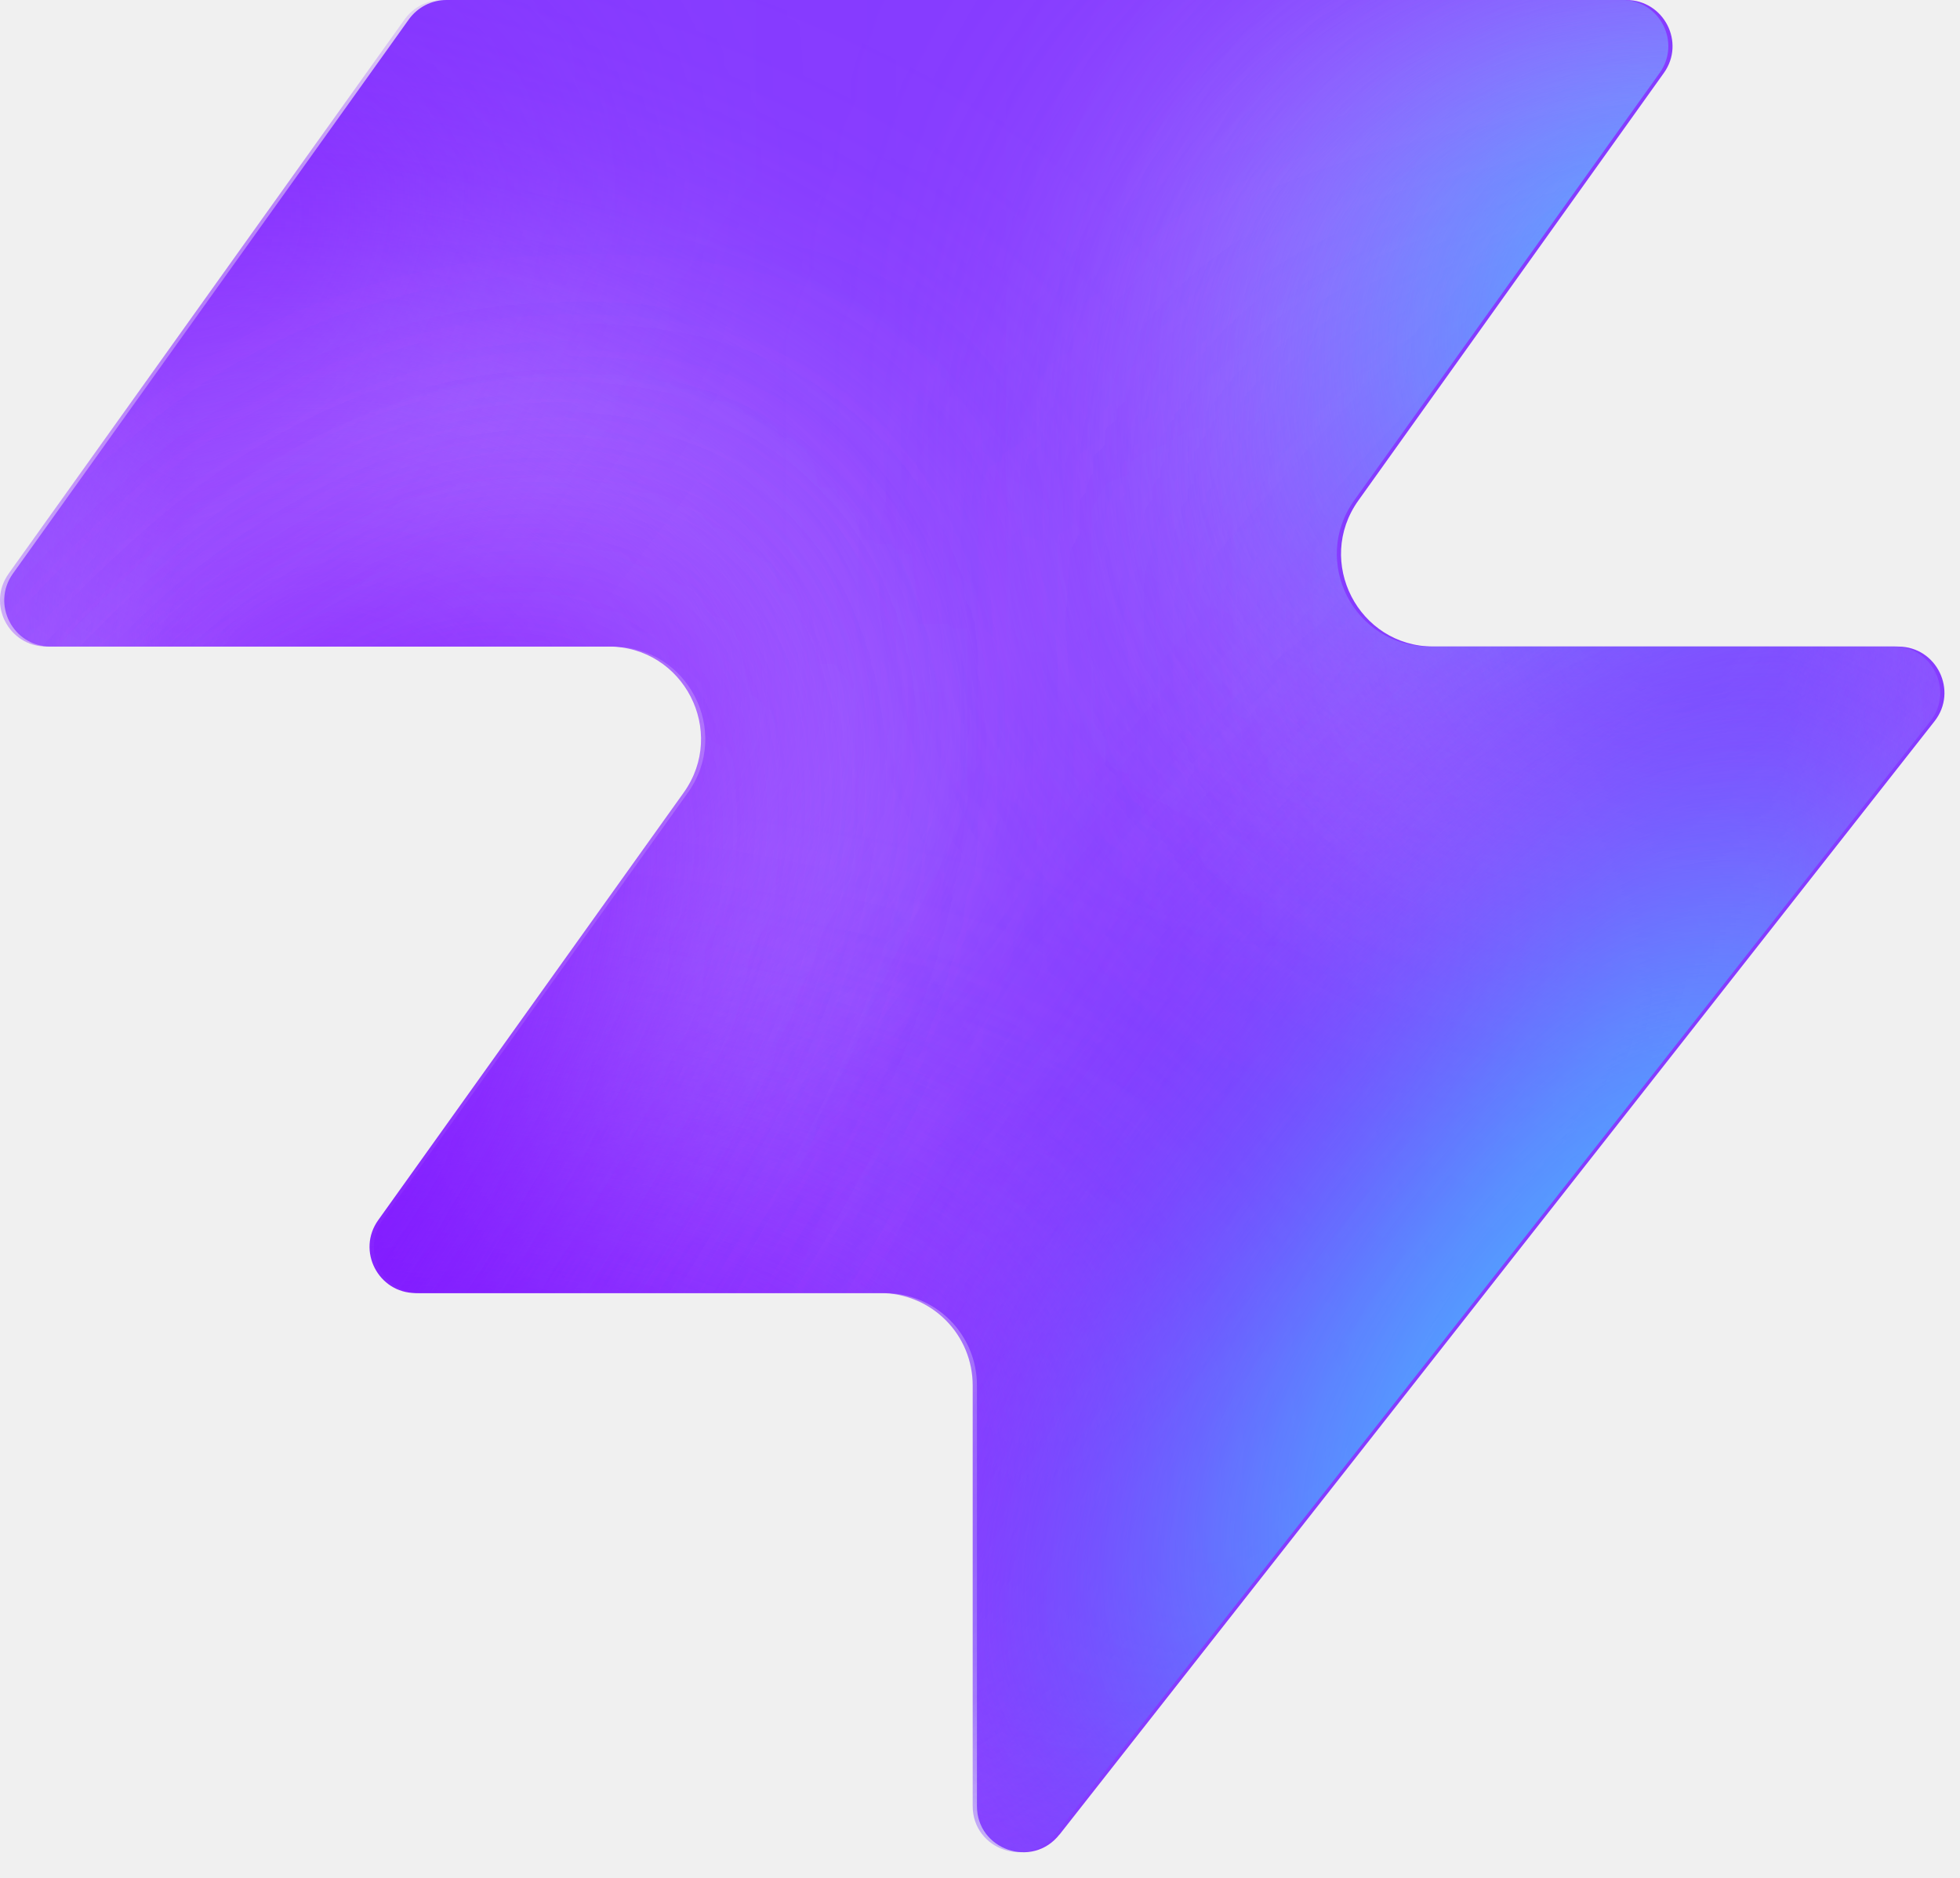
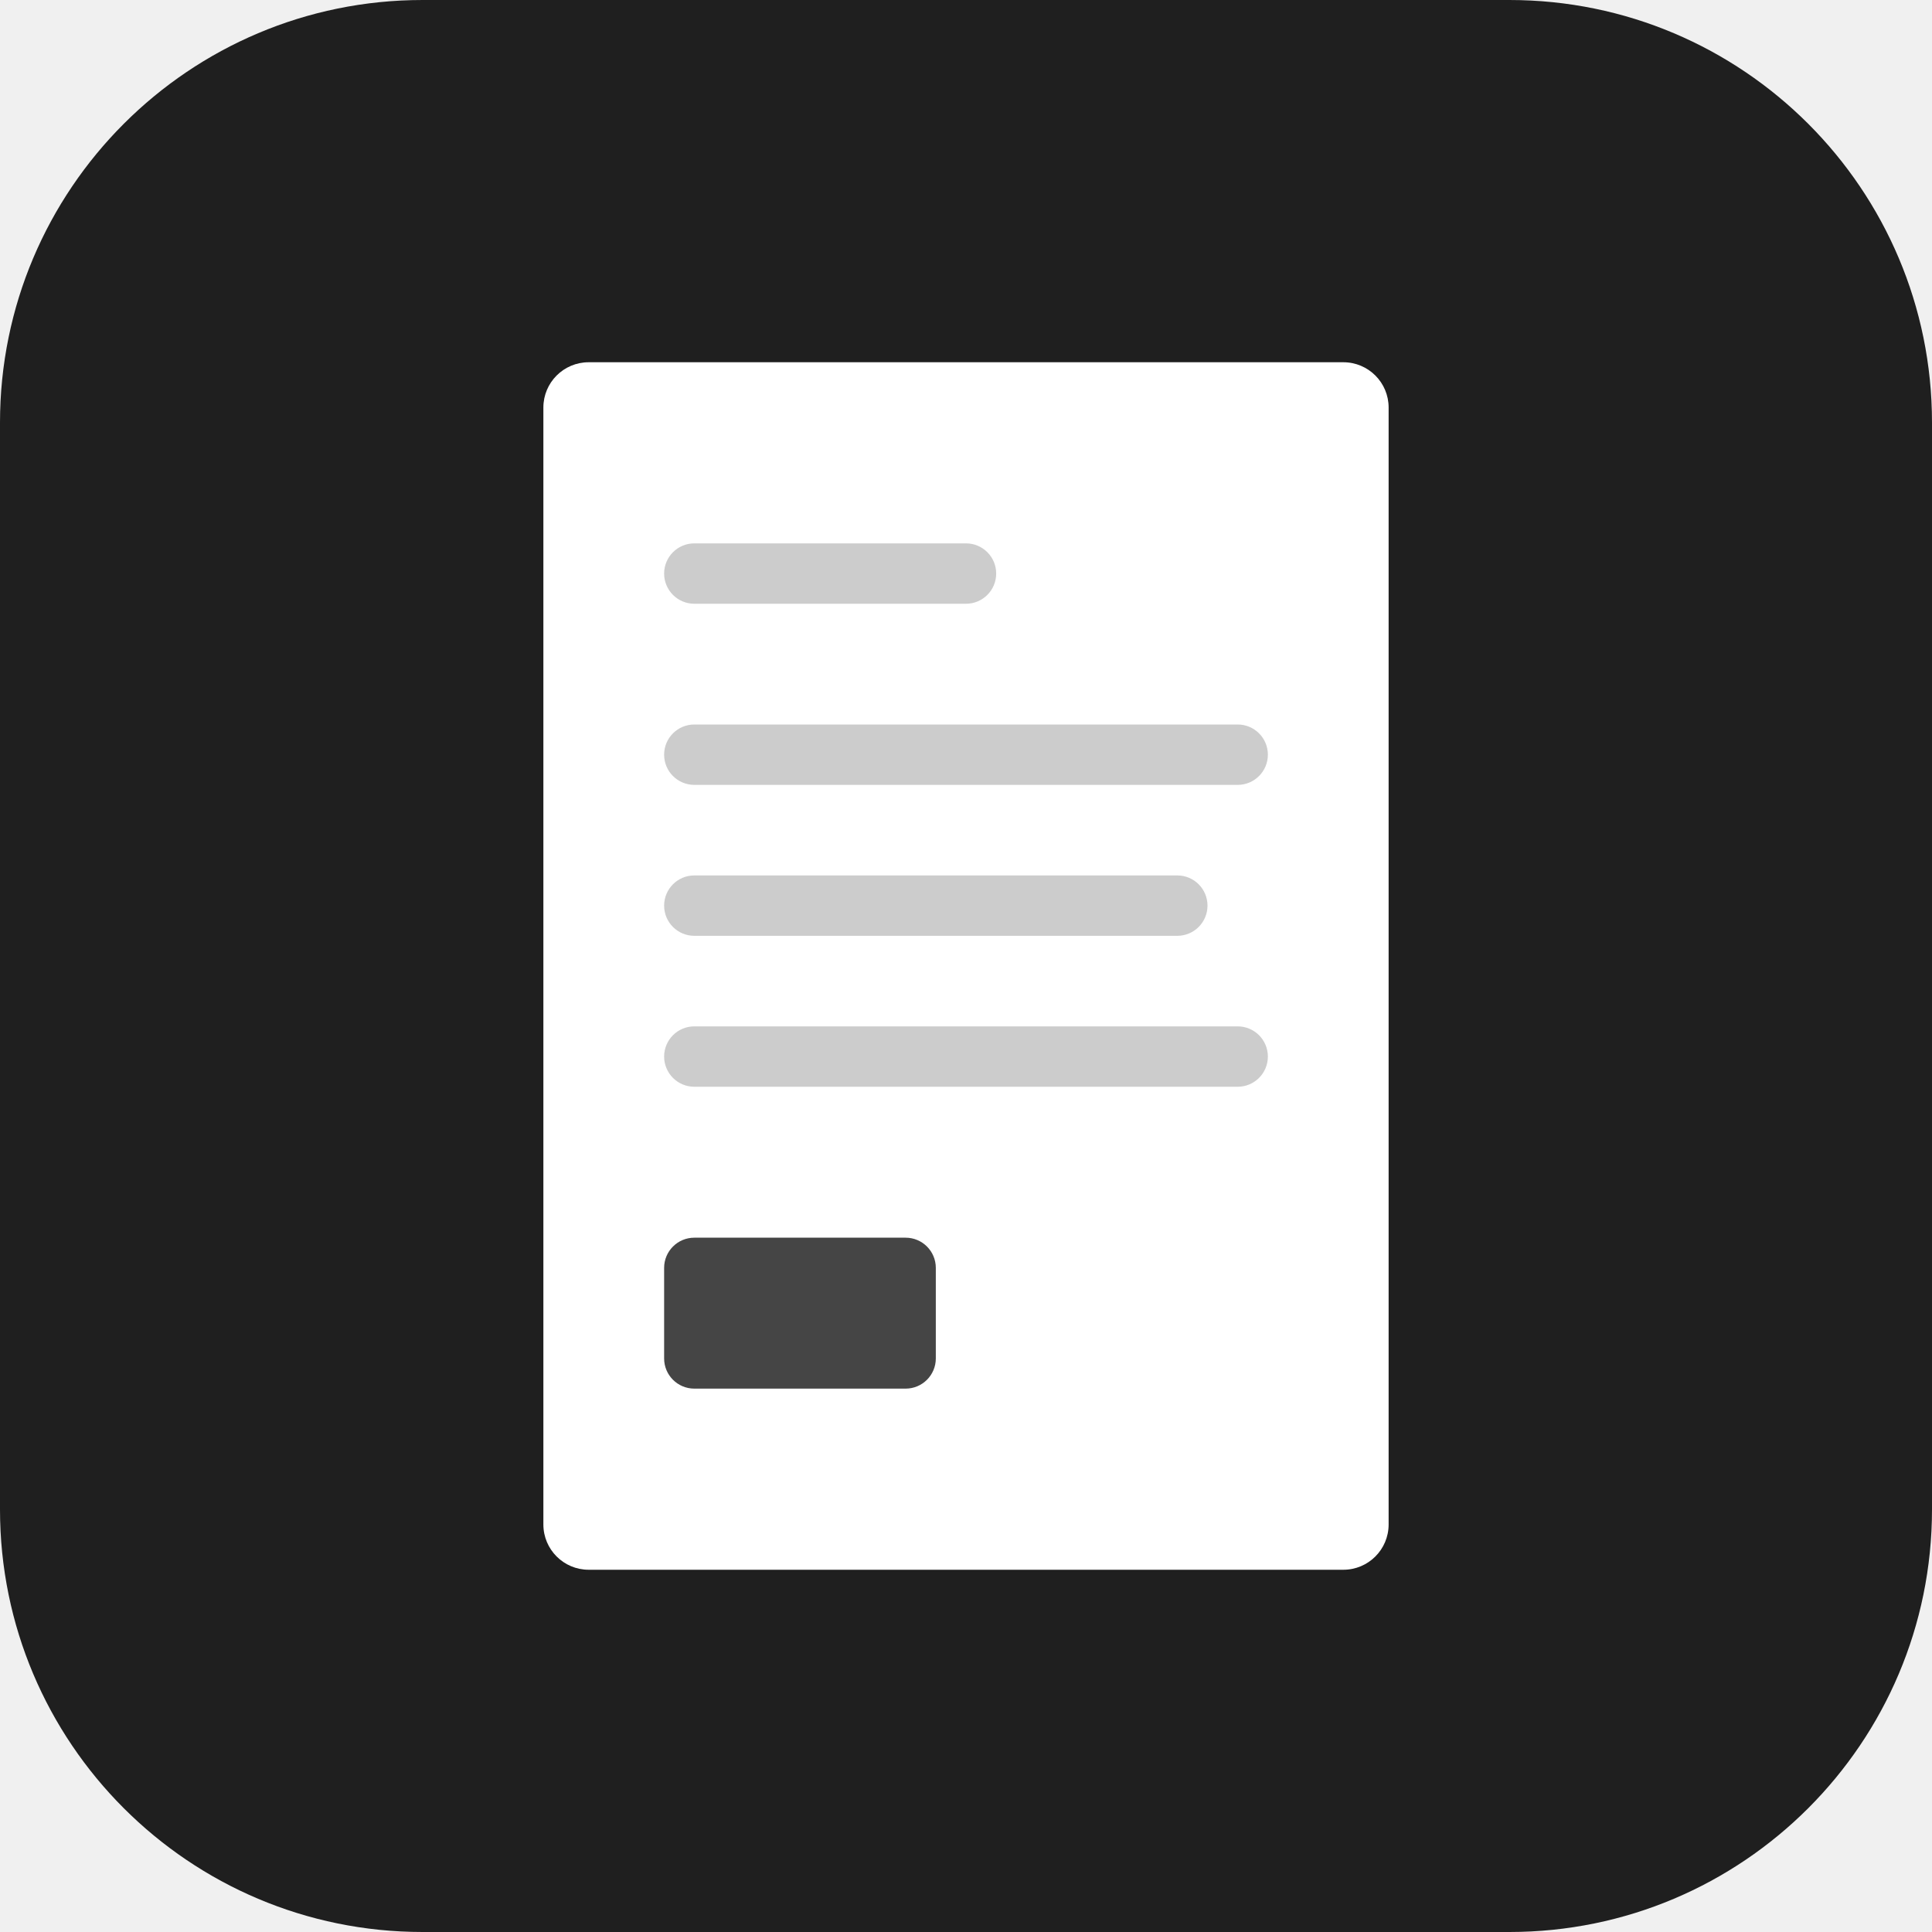
- <svg xmlns="http://www.w3.org/2000/svg" width="48" height="46" fill="none" viewBox="0 0 48 46">
-   <path fill="#863bff" d="M25.946 44.938c-.664.845-2.021.375-2.021-.698V33.937a2.26 2.26 0 0 0-2.262-2.262H10.287c-.92 0-1.456-1.04-.92-1.788l7.48-10.471c1.07-1.497 0-3.578-1.842-3.578H1.237c-.92 0-1.456-1.04-.92-1.788L10.013.474c.214-.297.556-.474.92-.474h28.894c.92 0 1.456 1.04.92 1.788l-7.48 10.471c-1.07 1.498 0 3.579 1.842 3.579h11.377c.943 0 1.473 1.088.89 1.83L25.947 44.94z" style="fill:#863bff;fill:color(display-p3 .525 .23 1);fill-opacity:1" />
-   <mask id="a" width="48" height="46" x="0" y="0" maskUnits="userSpaceOnUse" style="mask-type:alpha">
-     <path fill="#000" d="M25.842 44.938c-.664.844-2.021.375-2.021-.698V33.937a2.26 2.26 0 0 0-2.262-2.262H10.183c-.92 0-1.456-1.04-.92-1.788l7.48-10.471c1.07-1.498 0-3.579-1.842-3.579H1.133c-.92 0-1.456-1.04-.92-1.787L9.91.473c.214-.297.556-.474.92-.474h28.894c.92 0 1.456 1.04.92 1.788l-7.48 10.471c-1.07 1.498 0 3.578 1.842 3.578h11.377c.943 0 1.473 1.088.89 1.832L25.843 44.94z" style="fill:#000;fill-opacity:1" />
-   </mask>
-   <g mask="url(#a)">
-     <g filter="url(#b)">
-       <ellipse cx="5.508" cy="14.704" fill="#ede6ff" rx="5.508" ry="14.704" style="fill:#ede6ff;fill:color(display-p3 .927 .903 1);fill-opacity:1" transform="matrix(.00324 1 1 -.00324 -4.47 31.516)" />
-     </g>
-     <g filter="url(#c)">
-       <ellipse cx="10.399" cy="29.851" fill="#ede6ff" rx="10.399" ry="29.851" style="fill:#ede6ff;fill:color(display-p3 .927 .903 1);fill-opacity:1" transform="matrix(.00324 1 1 -.00324 -39.328 7.883)" />
-     </g>
-     <g filter="url(#d)">
-       <ellipse cx="5.508" cy="30.487" fill="#7e14ff" rx="5.508" ry="30.487" style="fill:#7e14ff;fill:color(display-p3 .492 .077 1);fill-opacity:1" transform="rotate(89.814 -25.913 -14.639)scale(1 -1)" />
-     </g>
-     <g filter="url(#e)">
-       <ellipse cx="5.508" cy="30.599" fill="#7e14ff" rx="5.508" ry="30.599" style="fill:#7e14ff;fill:color(display-p3 .492 .077 1);fill-opacity:1" transform="rotate(89.814 -32.644 -3.334)scale(1 -1)" />
-     </g>
-     <g filter="url(#f)">
-       <ellipse cx="5.508" cy="30.599" fill="#7e14ff" rx="5.508" ry="30.599" style="fill:#7e14ff;fill:color(display-p3 .492 .077 1);fill-opacity:1" transform="matrix(.00324 1 1 -.00324 -34.34 30.47)" />
-     </g>
-     <g filter="url(#g)">
-       <ellipse cx="14.072" cy="22.078" fill="#ede6ff" rx="14.072" ry="22.078" style="fill:#ede6ff;fill:color(display-p3 .927 .903 1);fill-opacity:1" transform="rotate(93.35 24.506 48.493)scale(-1 1)" />
-     </g>
-     <g filter="url(#h)">
-       <ellipse cx="3.47" cy="21.501" fill="#7e14ff" rx="3.47" ry="21.501" style="fill:#7e14ff;fill:color(display-p3 .492 .077 1);fill-opacity:1" transform="rotate(89.009 28.708 47.59)scale(-1 1)" />
-     </g>
-     <g filter="url(#i)">
-       <ellipse cx="3.47" cy="21.501" fill="#7e14ff" rx="3.47" ry="21.501" style="fill:#7e14ff;fill:color(display-p3 .492 .077 1);fill-opacity:1" transform="rotate(89.009 28.708 47.59)scale(-1 1)" />
-     </g>
-     <g filter="url(#j)">
-       <ellipse cx=".387" cy="8.972" fill="#7e14ff" rx="4.407" ry="29.108" style="fill:#7e14ff;fill:color(display-p3 .492 .077 1);fill-opacity:1" transform="rotate(39.51 .387 8.972)" />
-     </g>
-     <g filter="url(#k)">
-       <ellipse cx="47.523" cy="-6.092" fill="#7e14ff" rx="4.407" ry="29.108" style="fill:#7e14ff;fill:color(display-p3 .492 .077 1);fill-opacity:1" transform="rotate(37.892 47.523 -6.092)" />
-     </g>
-     <g filter="url(#l)">
-       <ellipse cx="41.412" cy="6.333" fill="#47bfff" rx="5.971" ry="9.665" style="fill:#47bfff;fill:color(display-p3 .28 .748 1);fill-opacity:1" transform="rotate(37.892 41.412 6.333)" />
-     </g>
-     <g filter="url(#m)">
-       <ellipse cx="-1.879" cy="38.332" fill="#7e14ff" rx="4.407" ry="29.108" style="fill:#7e14ff;fill:color(display-p3 .492 .077 1);fill-opacity:1" transform="rotate(37.892 -1.88 38.332)" />
-     </g>
-     <g filter="url(#n)">
-       <ellipse cx="-1.879" cy="38.332" fill="#7e14ff" rx="4.407" ry="29.108" style="fill:#7e14ff;fill:color(display-p3 .492 .077 1);fill-opacity:1" transform="rotate(37.892 -1.88 38.332)" />
-     </g>
-     <g filter="url(#o)">
-       <ellipse cx="35.651" cy="29.907" fill="#7e14ff" rx="4.407" ry="29.108" style="fill:#7e14ff;fill:color(display-p3 .492 .077 1);fill-opacity:1" transform="rotate(37.892 35.651 29.907)" />
-     </g>
-     <g filter="url(#p)">
-       <ellipse cx="38.418" cy="32.4" fill="#47bfff" rx="5.971" ry="15.297" style="fill:#47bfff;fill:color(display-p3 .28 .748 1);fill-opacity:1" transform="rotate(37.892 38.418 32.4)" />
-     </g>
+ <svg xmlns="http://www.w3.org/2000/svg" viewBox="0 0 64 64">
+   <rect width="64" height="64" rx="14" fill="#1f1f1f" />
+   <rect x="18" y="9" width="28" height="40" rx="1.5" transform="translate(0 3)" fill="#fff" />
+   <g fill="#cccccc">
+     <rect x="22" y="18" width="11" height="2" rx="1" />
+     <rect x="22" y="24" width="20" height="2" rx="1" />
+     <rect x="22" y="29" width="18" height="2" rx="1" />
+     <rect x="22" y="34" width="20" height="2" rx="1" />
  </g>
-   <defs>
-     <filter id="b" width="60.045" height="41.654" x="-19.77" y="16.149" color-interpolation-filters="sRGB" filterUnits="userSpaceOnUse">
-       <feFlood flood-opacity="0" result="BackgroundImageFix" />
-       <feBlend in="SourceGraphic" in2="BackgroundImageFix" result="shape" />
-       <feGaussianBlur result="effect1_foregroundBlur_2002_17158" stdDeviation="7.659" />
-     </filter>
-     <filter id="c" width="90.34" height="51.437" x="-54.613" y="-7.533" color-interpolation-filters="sRGB" filterUnits="userSpaceOnUse">
-       <feFlood flood-opacity="0" result="BackgroundImageFix" />
-       <feBlend in="SourceGraphic" in2="BackgroundImageFix" result="shape" />
-       <feGaussianBlur result="effect1_foregroundBlur_2002_17158" stdDeviation="7.659" />
-     </filter>
-     <filter id="d" width="79.355" height="29.4" x="-49.64" y="2.03" color-interpolation-filters="sRGB" filterUnits="userSpaceOnUse">
-       <feFlood flood-opacity="0" result="BackgroundImageFix" />
-       <feBlend in="SourceGraphic" in2="BackgroundImageFix" result="shape" />
-       <feGaussianBlur result="effect1_foregroundBlur_2002_17158" stdDeviation="4.596" />
-     </filter>
-     <filter id="e" width="79.579" height="29.4" x="-45.045" y="20.029" color-interpolation-filters="sRGB" filterUnits="userSpaceOnUse">
-       <feFlood flood-opacity="0" result="BackgroundImageFix" />
-       <feBlend in="SourceGraphic" in2="BackgroundImageFix" result="shape" />
-       <feGaussianBlur result="effect1_foregroundBlur_2002_17158" stdDeviation="4.596" />
-     </filter>
-     <filter id="f" width="79.579" height="29.4" x="-43.513" y="21.178" color-interpolation-filters="sRGB" filterUnits="userSpaceOnUse">
-       <feFlood flood-opacity="0" result="BackgroundImageFix" />
-       <feBlend in="SourceGraphic" in2="BackgroundImageFix" result="shape" />
-       <feGaussianBlur result="effect1_foregroundBlur_2002_17158" stdDeviation="4.596" />
-     </filter>
-     <filter id="g" width="74.749" height="58.852" x="15.756" y="-17.901" color-interpolation-filters="sRGB" filterUnits="userSpaceOnUse">
-       <feFlood flood-opacity="0" result="BackgroundImageFix" />
-       <feBlend in="SourceGraphic" in2="BackgroundImageFix" result="shape" />
-       <feGaussianBlur result="effect1_foregroundBlur_2002_17158" stdDeviation="7.659" />
-     </filter>
-     <filter id="h" width="61.377" height="25.362" x="23.548" y="2.284" color-interpolation-filters="sRGB" filterUnits="userSpaceOnUse">
-       <feFlood flood-opacity="0" result="BackgroundImageFix" />
-       <feBlend in="SourceGraphic" in2="BackgroundImageFix" result="shape" />
-       <feGaussianBlur result="effect1_foregroundBlur_2002_17158" stdDeviation="4.596" />
-     </filter>
-     <filter id="i" width="61.377" height="25.362" x="23.548" y="2.284" color-interpolation-filters="sRGB" filterUnits="userSpaceOnUse">
-       <feFlood flood-opacity="0" result="BackgroundImageFix" />
-       <feBlend in="SourceGraphic" in2="BackgroundImageFix" result="shape" />
-       <feGaussianBlur result="effect1_foregroundBlur_2002_17158" stdDeviation="4.596" />
-     </filter>
-     <filter id="j" width="56.045" height="63.649" x="-27.636" y="-22.853" color-interpolation-filters="sRGB" filterUnits="userSpaceOnUse">
-       <feFlood flood-opacity="0" result="BackgroundImageFix" />
-       <feBlend in="SourceGraphic" in2="BackgroundImageFix" result="shape" />
-       <feGaussianBlur result="effect1_foregroundBlur_2002_17158" stdDeviation="4.596" />
-     </filter>
-     <filter id="k" width="54.814" height="64.646" x="20.116" y="-38.415" color-interpolation-filters="sRGB" filterUnits="userSpaceOnUse">
-       <feFlood flood-opacity="0" result="BackgroundImageFix" />
-       <feBlend in="SourceGraphic" in2="BackgroundImageFix" result="shape" />
-       <feGaussianBlur result="effect1_foregroundBlur_2002_17158" stdDeviation="4.596" />
-     </filter>
-     <filter id="l" width="33.541" height="35.313" x="24.641" y="-11.323" color-interpolation-filters="sRGB" filterUnits="userSpaceOnUse">
-       <feFlood flood-opacity="0" result="BackgroundImageFix" />
-       <feBlend in="SourceGraphic" in2="BackgroundImageFix" result="shape" />
-       <feGaussianBlur result="effect1_foregroundBlur_2002_17158" stdDeviation="4.596" />
-     </filter>
-     <filter id="m" width="54.814" height="64.646" x="-29.286" y="6.009" color-interpolation-filters="sRGB" filterUnits="userSpaceOnUse">
-       <feFlood flood-opacity="0" result="BackgroundImageFix" />
-       <feBlend in="SourceGraphic" in2="BackgroundImageFix" result="shape" />
-       <feGaussianBlur result="effect1_foregroundBlur_2002_17158" stdDeviation="4.596" />
-     </filter>
-     <filter id="n" width="54.814" height="64.646" x="-29.286" y="6.009" color-interpolation-filters="sRGB" filterUnits="userSpaceOnUse">
-       <feFlood flood-opacity="0" result="BackgroundImageFix" />
-       <feBlend in="SourceGraphic" in2="BackgroundImageFix" result="shape" />
-       <feGaussianBlur result="effect1_foregroundBlur_2002_17158" stdDeviation="4.596" />
-     </filter>
-     <filter id="o" width="54.814" height="64.646" x="8.244" y="-2.416" color-interpolation-filters="sRGB" filterUnits="userSpaceOnUse">
-       <feFlood flood-opacity="0" result="BackgroundImageFix" />
-       <feBlend in="SourceGraphic" in2="BackgroundImageFix" result="shape" />
-       <feGaussianBlur result="effect1_foregroundBlur_2002_17158" stdDeviation="4.596" />
-     </filter>
-     <filter id="p" width="39.409" height="43.623" x="18.713" y="10.588" color-interpolation-filters="sRGB" filterUnits="userSpaceOnUse">
-       <feFlood flood-opacity="0" result="BackgroundImageFix" />
-       <feBlend in="SourceGraphic" in2="BackgroundImageFix" result="shape" />
-       <feGaussianBlur result="effect1_foregroundBlur_2002_17158" stdDeviation="4.596" />
-     </filter>
-   </defs>
+   <rect x="22" y="41" width="9" height="5" rx="1" fill="#454545" />
</svg>
